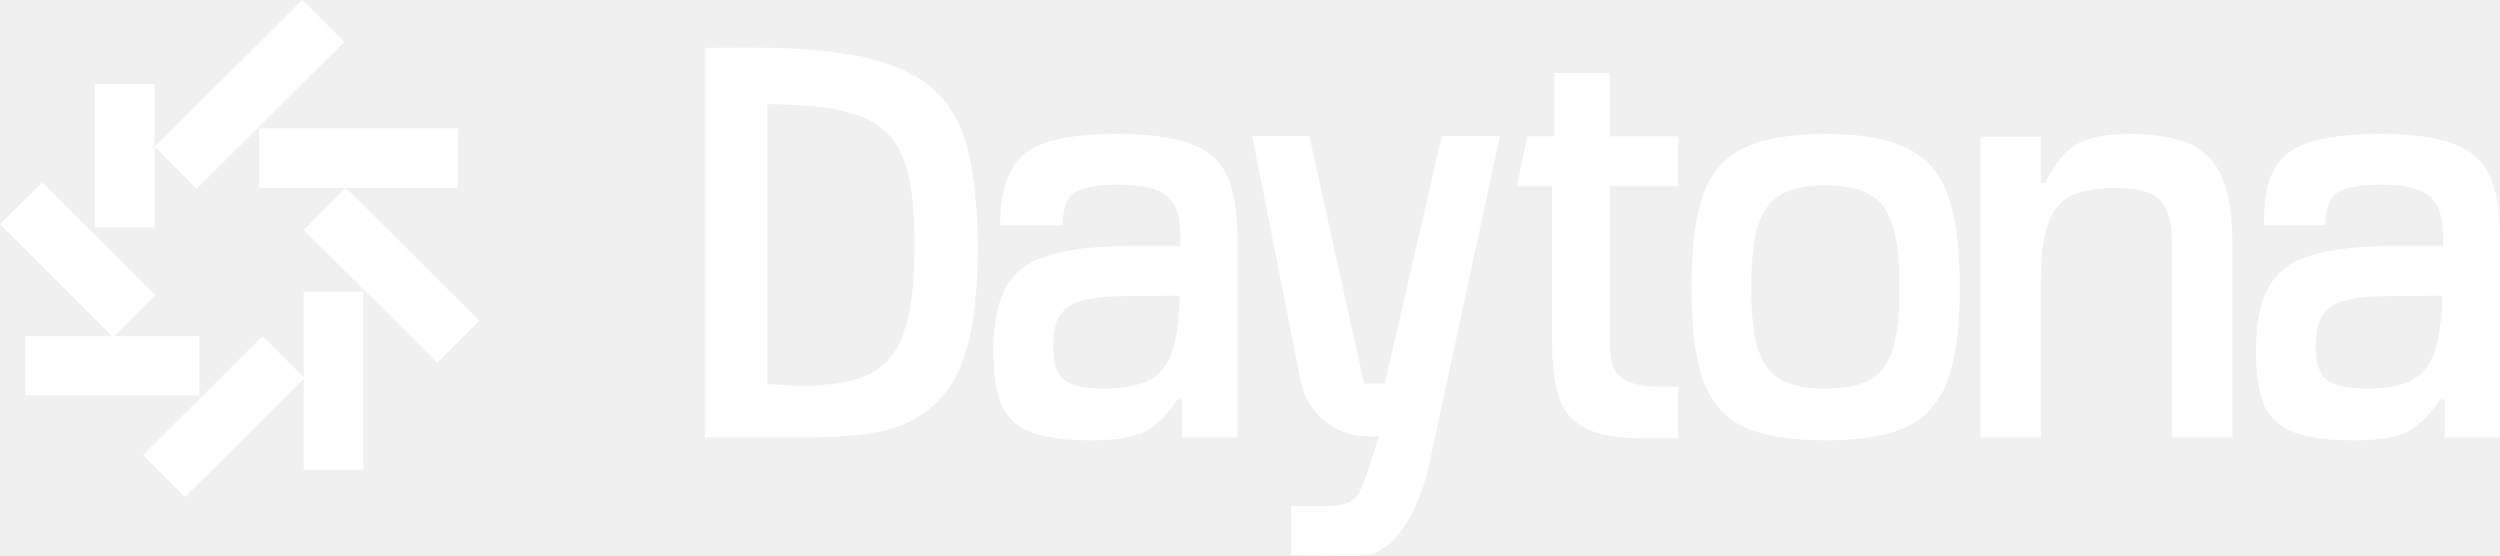
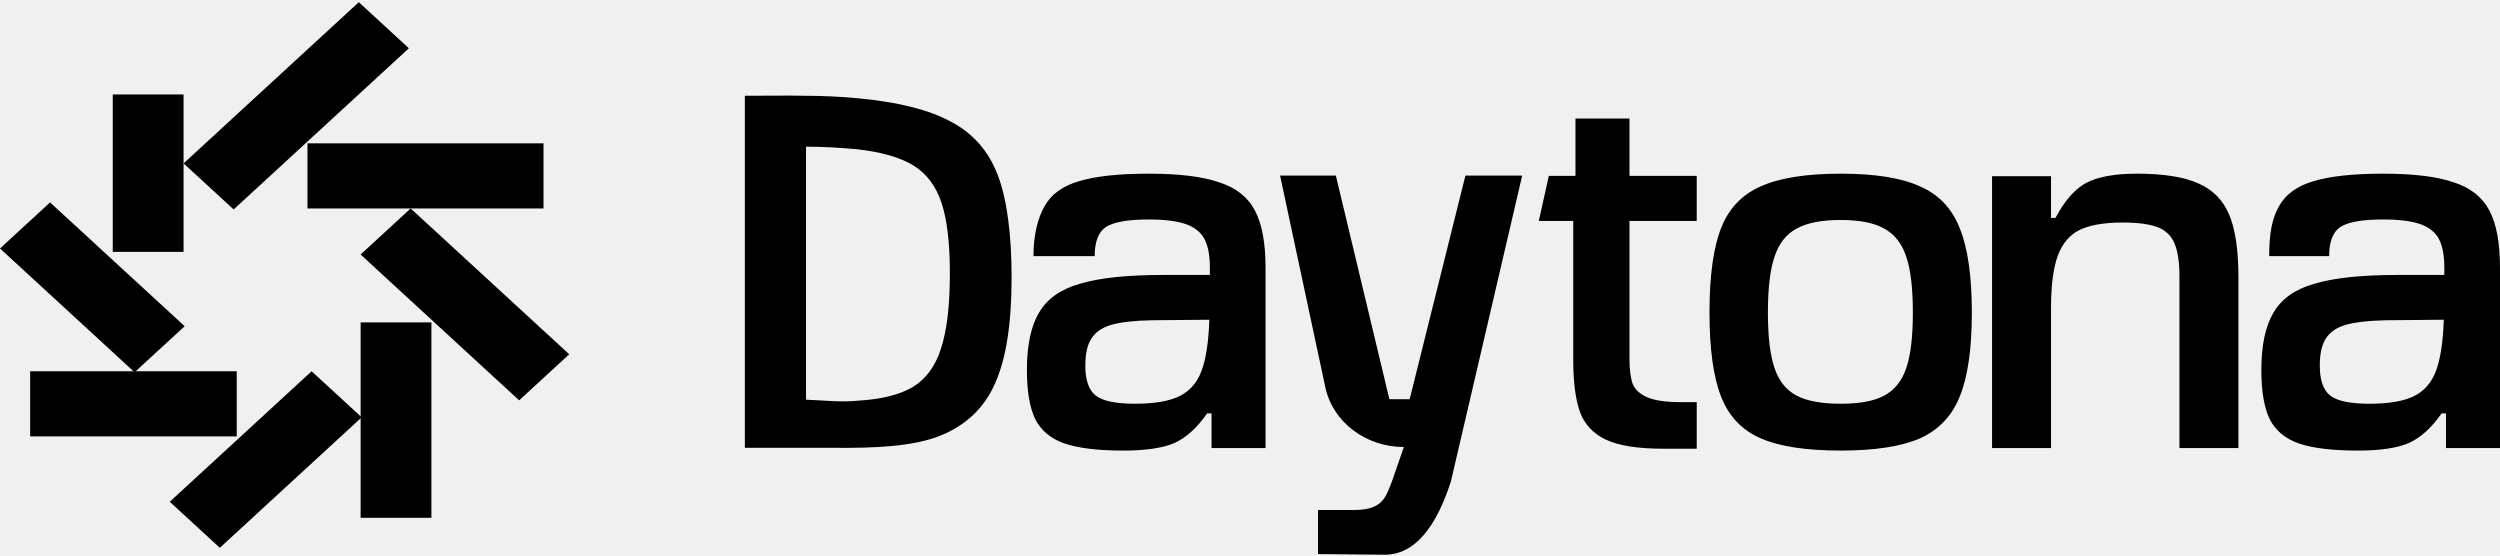
- <svg xmlns="http://www.w3.org/2000/svg" width="414" height="92" viewBox="0 0 414 92" fill="none">
-   <path d="M50.04 0L25.601 24.313V13.918L15.726 13.918L15.726 37.659H25.601L25.601 24.313L32.584 31.26L57.022 6.947L50.04 0Z" fill="white" />
-   <path d="M42.882 21.285H75.797V31.109H42.882V21.285Z" fill="white" />
-   <path d="M4.209 55.67H18.617L0 37.148L6.983 30.201L25.751 48.874L18.92 55.67H33.011L33.011 65.494H4.209V55.67Z" fill="white" />
-   <path d="M30.656 82.299L50.291 62.764L50.291 77.774H60.166V48.302H50.291V62.469L43.458 55.67L23.674 75.352L30.656 82.299Z" fill="white" />
-   <path d="M50.289 38.057L72.401 60.055L79.383 53.108L57.272 31.11L50.289 38.057Z" fill="white" />
-   <path fill-rule="evenodd" clip-rule="evenodd" d="M116.722 72.408H131.131C139.284 72.532 145.411 72.08 149.767 70.215C154.186 68.288 157.298 65.086 159.102 60.61C160.969 56.134 161.903 49.669 161.903 41.214C161.903 33.38 161.125 26.881 159.569 22.467C158.013 18.053 155.368 14.789 151.634 12.675C147.963 10.499 142.735 9.069 135.952 8.385C132.84 8.075 129.822 7.919 126.897 7.919C124.982 7.879 122.833 7.891 120.517 7.905C119.295 7.912 118.027 7.919 116.722 7.919V72.408ZM145.193 61.263C142.953 62.693 139.841 63.532 135.858 63.781C134.676 63.905 133.4 63.936 132.031 63.874C130.724 63.812 129.075 63.719 127.083 63.594V17.247C129.697 17.247 132.56 17.403 135.672 17.714C139.841 18.211 143.046 19.206 145.287 20.698C147.527 22.19 149.114 24.49 150.047 27.599C150.981 30.645 151.448 34.934 151.448 40.468C151.448 46.311 150.95 50.881 149.954 54.176C149.021 57.408 147.434 59.771 145.193 61.263Z" fill="white" />
-   <path fill-rule="evenodd" clip-rule="evenodd" d="M170.841 71.614C173.206 72.484 176.535 72.92 180.829 72.92C184.626 72.92 187.519 72.453 189.511 71.521C191.502 70.526 193.338 68.723 195.019 66.112H195.765V72.456H204.914V39.442C204.914 34.903 204.322 31.422 203.14 28.997C201.958 26.511 199.935 24.77 197.072 23.775C194.272 22.718 190.289 22.19 185.123 22.19C180.02 22.19 176.069 22.656 173.268 23.589C170.53 24.459 168.601 25.982 167.48 28.158C166.36 30.272 165.609 33.325 165.609 37.297H175.975C175.975 34.686 176.598 32.914 177.842 31.981C179.149 31.049 181.576 30.583 185.123 30.583C187.8 30.583 189.884 30.862 191.378 31.422C192.872 31.981 193.929 32.883 194.552 34.126C195.174 35.37 195.485 37.141 195.485 39.442V40.747H187.551C181.514 40.747 176.846 41.276 173.548 42.333C170.25 43.327 167.916 45.099 166.547 47.648C165.178 50.135 164.493 53.647 164.493 58.186C164.493 62.04 164.96 65.024 165.893 67.138C166.889 69.252 168.538 70.744 170.841 71.614ZM190.351 62.942C188.609 63.874 186.088 64.34 182.79 64.34C179.554 64.34 177.344 63.843 176.162 62.848C174.979 61.854 174.388 60.02 174.388 57.346C174.388 55.17 174.731 53.523 175.415 52.404C176.1 51.223 177.22 50.383 178.776 49.886C180.394 49.389 182.665 49.109 185.59 49.047L195.392 48.953C195.267 52.995 194.832 56.103 194.085 58.279C193.338 60.455 192.094 62.009 190.351 62.942Z" fill="white" />
-   <path fill-rule="evenodd" clip-rule="evenodd" d="M302.325 72.92C296.475 72.92 291.963 72.174 288.789 70.682C285.615 69.189 283.375 66.641 282.068 63.035C280.761 59.429 280.108 54.3 280.108 47.648C280.108 40.934 280.761 35.774 282.068 32.168C283.375 28.562 285.615 26.013 288.789 24.521C291.963 22.967 296.475 22.19 302.325 22.19C308.175 22.19 312.655 22.967 315.767 24.521C318.941 26.013 321.181 28.562 322.488 32.168C323.857 35.774 324.542 40.934 324.542 47.648C324.542 54.3 323.857 59.429 322.488 63.035C321.181 66.578 318.941 69.127 315.767 70.682C312.593 72.174 308.112 72.92 302.325 72.92ZM302.325 64.34C305.561 64.34 308.019 63.843 309.699 62.848C311.442 61.854 312.687 60.175 313.433 57.813C314.18 55.45 314.554 52.062 314.554 47.648C314.554 43.172 314.18 39.752 313.433 37.39C312.687 34.965 311.442 33.256 309.699 32.261C308.019 31.204 305.561 30.676 302.325 30.676C299.089 30.676 296.599 31.204 294.857 32.261C293.114 33.256 291.87 34.965 291.123 37.39C290.376 39.752 290.003 43.172 290.003 47.648C290.003 52.062 290.376 55.45 291.123 57.813C291.87 60.175 293.114 61.854 294.857 62.848C296.599 63.843 299.089 64.34 302.325 64.34Z" fill="white" />
-   <path d="M327.968 22.651H337.957V30.303H338.703C340.259 27.132 342.002 24.987 343.931 23.868C345.922 22.749 348.785 22.19 352.519 22.19C357 22.19 360.454 22.78 362.881 23.962C365.308 25.081 367.05 26.977 368.108 29.65C369.166 32.323 369.695 36.147 369.695 41.12V72.456H359.707V40.934C359.707 38.385 359.427 36.395 358.867 34.965C358.307 33.536 357.342 32.541 355.973 31.981C354.604 31.422 352.644 31.142 350.092 31.142C346.918 31.142 344.46 31.608 342.717 32.541C341.037 33.473 339.824 35.059 339.077 37.297C338.33 39.535 337.957 42.706 337.957 46.809V72.456H327.968V22.651Z" fill="white" />
-   <path fill-rule="evenodd" clip-rule="evenodd" d="M389.916 72.92C385.622 72.92 382.292 72.484 379.927 71.614C377.625 70.744 375.976 69.252 374.98 67.138C374.046 65.024 373.58 62.04 373.58 58.186C373.58 53.647 374.264 50.135 375.633 47.648C377.002 45.099 379.336 43.327 382.635 42.333C385.933 41.276 390.6 40.747 396.637 40.747H404.572V39.442C404.572 37.141 404.261 35.37 403.638 34.126C403.016 32.883 401.958 31.981 400.464 31.422C398.971 30.862 396.886 30.583 394.21 30.583C390.663 30.583 388.236 31.049 386.929 31.981C385.684 32.914 385.062 34.686 385.062 37.297H374.904C374.904 32.949 375.447 30.272 376.567 28.158C377.687 25.982 379.616 24.459 382.354 23.589C385.155 22.656 389.107 22.19 394.21 22.19C399.375 22.19 403.358 22.718 406.159 23.775C409.021 24.77 411.044 26.511 412.226 28.997C413.409 31.422 414 34.903 414 39.442V72.456H404.852V66.112H404.105C402.425 68.723 400.589 70.526 398.597 71.521C396.606 72.453 393.712 72.92 389.916 72.92ZM391.876 64.34C395.174 64.34 397.695 63.874 399.437 62.942C401.18 62.009 402.425 60.455 403.171 58.279C403.918 56.103 404.354 52.995 404.478 48.953L394.677 49.047C391.752 49.109 389.48 49.389 387.862 49.886C386.306 50.383 385.186 51.223 384.501 52.404C383.817 53.523 383.475 55.17 383.475 57.346C383.475 60.02 384.066 61.854 385.248 62.848C386.431 63.843 388.64 64.34 391.876 64.34Z" fill="white" />
-   <path d="M248.382 22.548H238.767L229.324 63.51H225.887L216.822 22.548H207.378L215.402 63.166C216.446 68.453 221.105 72.265 226.521 72.265H228.343L226.302 78.641C226.201 78.901 226.107 79.162 226.013 79.421C225.194 81.685 224.427 83.803 219.986 83.803H213.8V91.882L225.264 92C228.721 91.941 233.064 89.44 236.295 78.641L248.382 22.548Z" fill="white" />
-   <path d="M272.209 72.581C267.935 72.581 264.699 72.018 262.499 70.893C260.363 69.767 258.917 68.079 258.163 65.829C257.409 63.516 257.032 60.358 257.032 56.357V30.849H251.196L252.896 22.596H257.409V12.093L266.553 12.093V22.596H277.947V30.849H266.553V55.982C266.553 58.045 266.741 59.639 267.118 60.765C267.558 61.827 268.407 62.64 269.663 63.203C270.92 63.766 272.806 64.047 275.319 64.047H277.947V72.581H272.209Z" fill="white" />
+ <svg viewBox="0 0 117 26">
+   <path fill="currentColor" d="M1.412 17.375h9.666v3.048H1.412ZM14.39 6.707h11.046v3.048H14.39Zm-5.799.94L16.792.103l2.343 2.156-8.2 7.543Z" />
+   <path fill="currentColor" d="M8.642 15.267 2.343 9.473 0 11.628l6.298 5.794Zm8.285 4.263-6.639 6.107-2.344-2.155 6.64-6.107Zm-.051-7.619 7.42 6.825 2.343-2.156-7.42-6.825Zm-8.285-7.49v7.366H5.277V4.421Z" />
+   <path fill="currentColor" d="M20.19 15.089v9.144h-3.313v-9.144ZM34.859 20.956h3.982c2.252.032 3.945-.084 5.149-.56q1.832-.738 2.579-2.454.774-1.715.774-4.955c0-2.001-.215-3.661-.645-4.789q-.645-1.69-2.192-2.501-1.522-.834-4.334-1.096a27 27 0 0 0-2.501-.119c-.809-.016-1.768 0-2.812 0Zm7.867-2.847q-.929.548-2.579.643-.49.048-1.058.024-.684-.031-1.367-.071V6.865q1.084 0 2.373.119 1.728.191 2.657.763.928.571 1.316 1.762.386 1.167.386 3.288 0 2.24-.412 3.502-.387 1.238-1.316 1.81m7.087 2.644q.98.334 2.76.334 1.573 0 2.399-.357.825-.382 1.521-1.382h.207v1.62h2.527v-8.433q0-1.74-.49-2.668-.49-.953-1.676-1.334-1.16-.405-3.302-.405-2.115 0-3.276.357-1.134.333-1.599 1.167c-.309.54-.517 1.32-.517 2.335h2.864q0-1 .516-1.358.542-.357 2.012-.358 1.11 0 1.728.215.62.214.877.691.258.476.258 1.358v.333H54.43q-2.502 0-3.869.405-1.367.382-1.935 1.358-.567.953-.567 2.692 0 1.477.387 2.287.413.81 1.367 1.143m5.391-2.215q-.723.357-2.09.357-1.34 0-1.831-.381-.49-.38-.49-1.405 0-.834.284-1.263.283-.453.928-.643.672-.19 1.883-.215l2.708-.024q-.051 1.55-.36 2.383-.31.834-1.032 1.191m27.199 1.977q1.316.572 3.74.572 2.398 0 3.714-.572 1.315-.596 1.857-1.953.568-1.383.568-3.931 0-2.572-.568-3.955-.542-1.382-1.857-1.953-1.29-.595-3.714-.595t-3.74.595q-1.315.572-1.857 1.953-.542 1.383-.542 3.955 0 2.548.542 3.931.541 1.381 1.857 1.953m5.778-2.001q-.697.381-2.038.381t-2.063-.381-1.032-1.286-.31-2.597q0-1.715.31-2.62.309-.93 1.032-1.311.722-.405 2.063-.405 1.34 0 2.038.405.722.382 1.031 1.311.31.905.31 2.62 0 1.691-.31 2.597t-1.031 1.286M93.228 8.245h2.76V10.2h.207q.645-1.215 1.444-1.644.826-.429 2.373-.428 1.858 0 2.863.452 1.006.429 1.445 1.453.438 1.025.438 2.93v8.005h-2.76v-8.052q0-.977-.232-1.525a1.35 1.35 0 0 0-.799-.762q-.568-.215-1.625-.215-1.316 0-2.038.358-.697.357-1.006 1.215-.31.857-.31 2.429v6.552h-2.76zM107.585 20.753q.981.334 2.76.334 1.574 0 2.399-.357.826-.382 1.522-1.382h.206v1.62H117v-8.433q0-1.74-.49-2.668-.49-.953-1.677-1.334-1.16-.405-3.301-.405-2.115 0-3.276.357-1.136.333-1.599 1.167c-.31.54-.459 1.224-.459 2.335h2.806q0-1 .516-1.358.542-.357 2.012-.358 1.109 0 1.728.215.62.214.877.691.258.476.258 1.358v.333h-2.193q-2.501 0-3.869.405-1.367.382-1.934 1.358-.568.953-.568 2.692 0 1.477.387 2.287.413.81 1.367 1.143m5.391-2.215q-.722.357-2.089.357-1.341 0-1.831-.381-.49-.38-.49-1.405 0-.834.283-1.263.284-.453.929-.643.67-.19 1.883-.215l2.708-.024q-.052 1.55-.361 2.383-.309.834-1.032 1.191M71.238 8.219h-2.657l-2.609 10.464h-.949L62.518 8.219h-2.61l2.117 9.904c.347 1.625 1.887 2.797 3.676 2.797l-.564 1.628c-.271.647-.377 1.319-1.745 1.319h-1.709v2.064l3.167.03c.955-.015 2.156-.654 3.048-3.413Zm3.901 12.35q.912.431 2.683.431h1.585v-2.18h-.726q-1.041 0-1.563-.216-.52-.215-.703-.622-.156-.432-.156-1.222v-6.42h3.148V8.231h-3.148V5.548h-2.527v2.683h-1.247l-.469 2.109h1.612v6.516q0 1.533.313 2.419.313.862 1.198 1.294" />
</svg>
